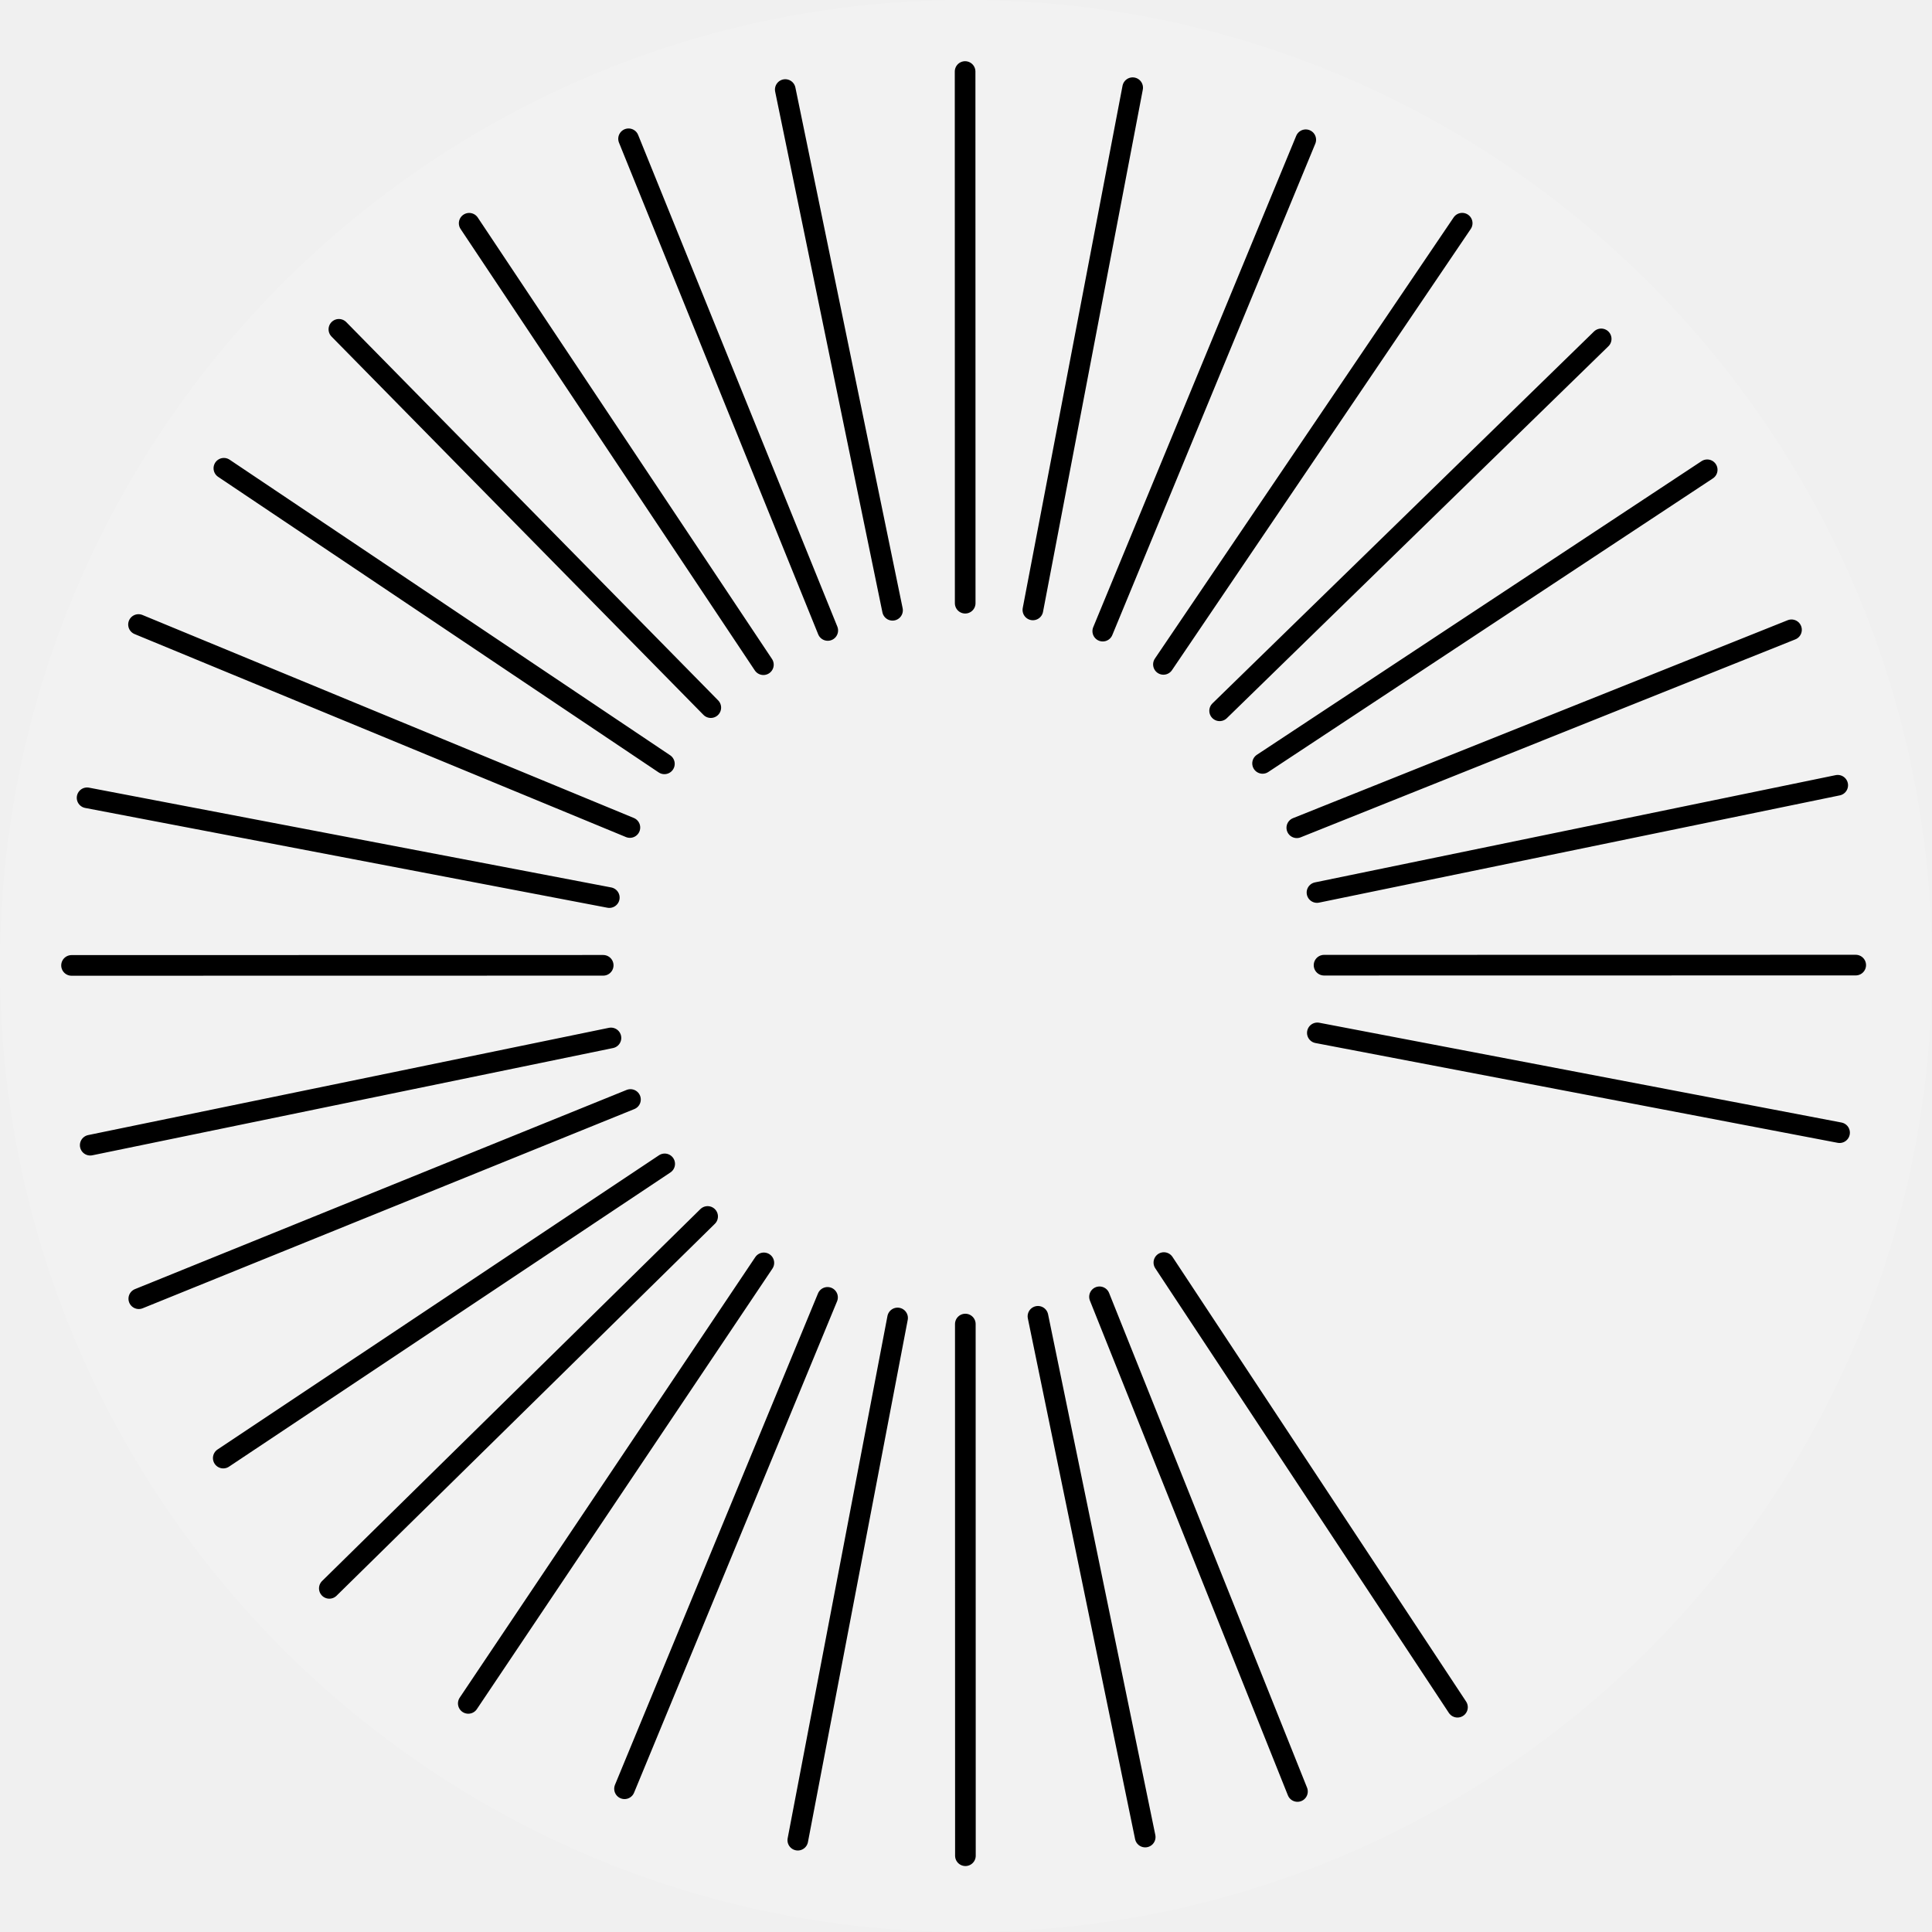
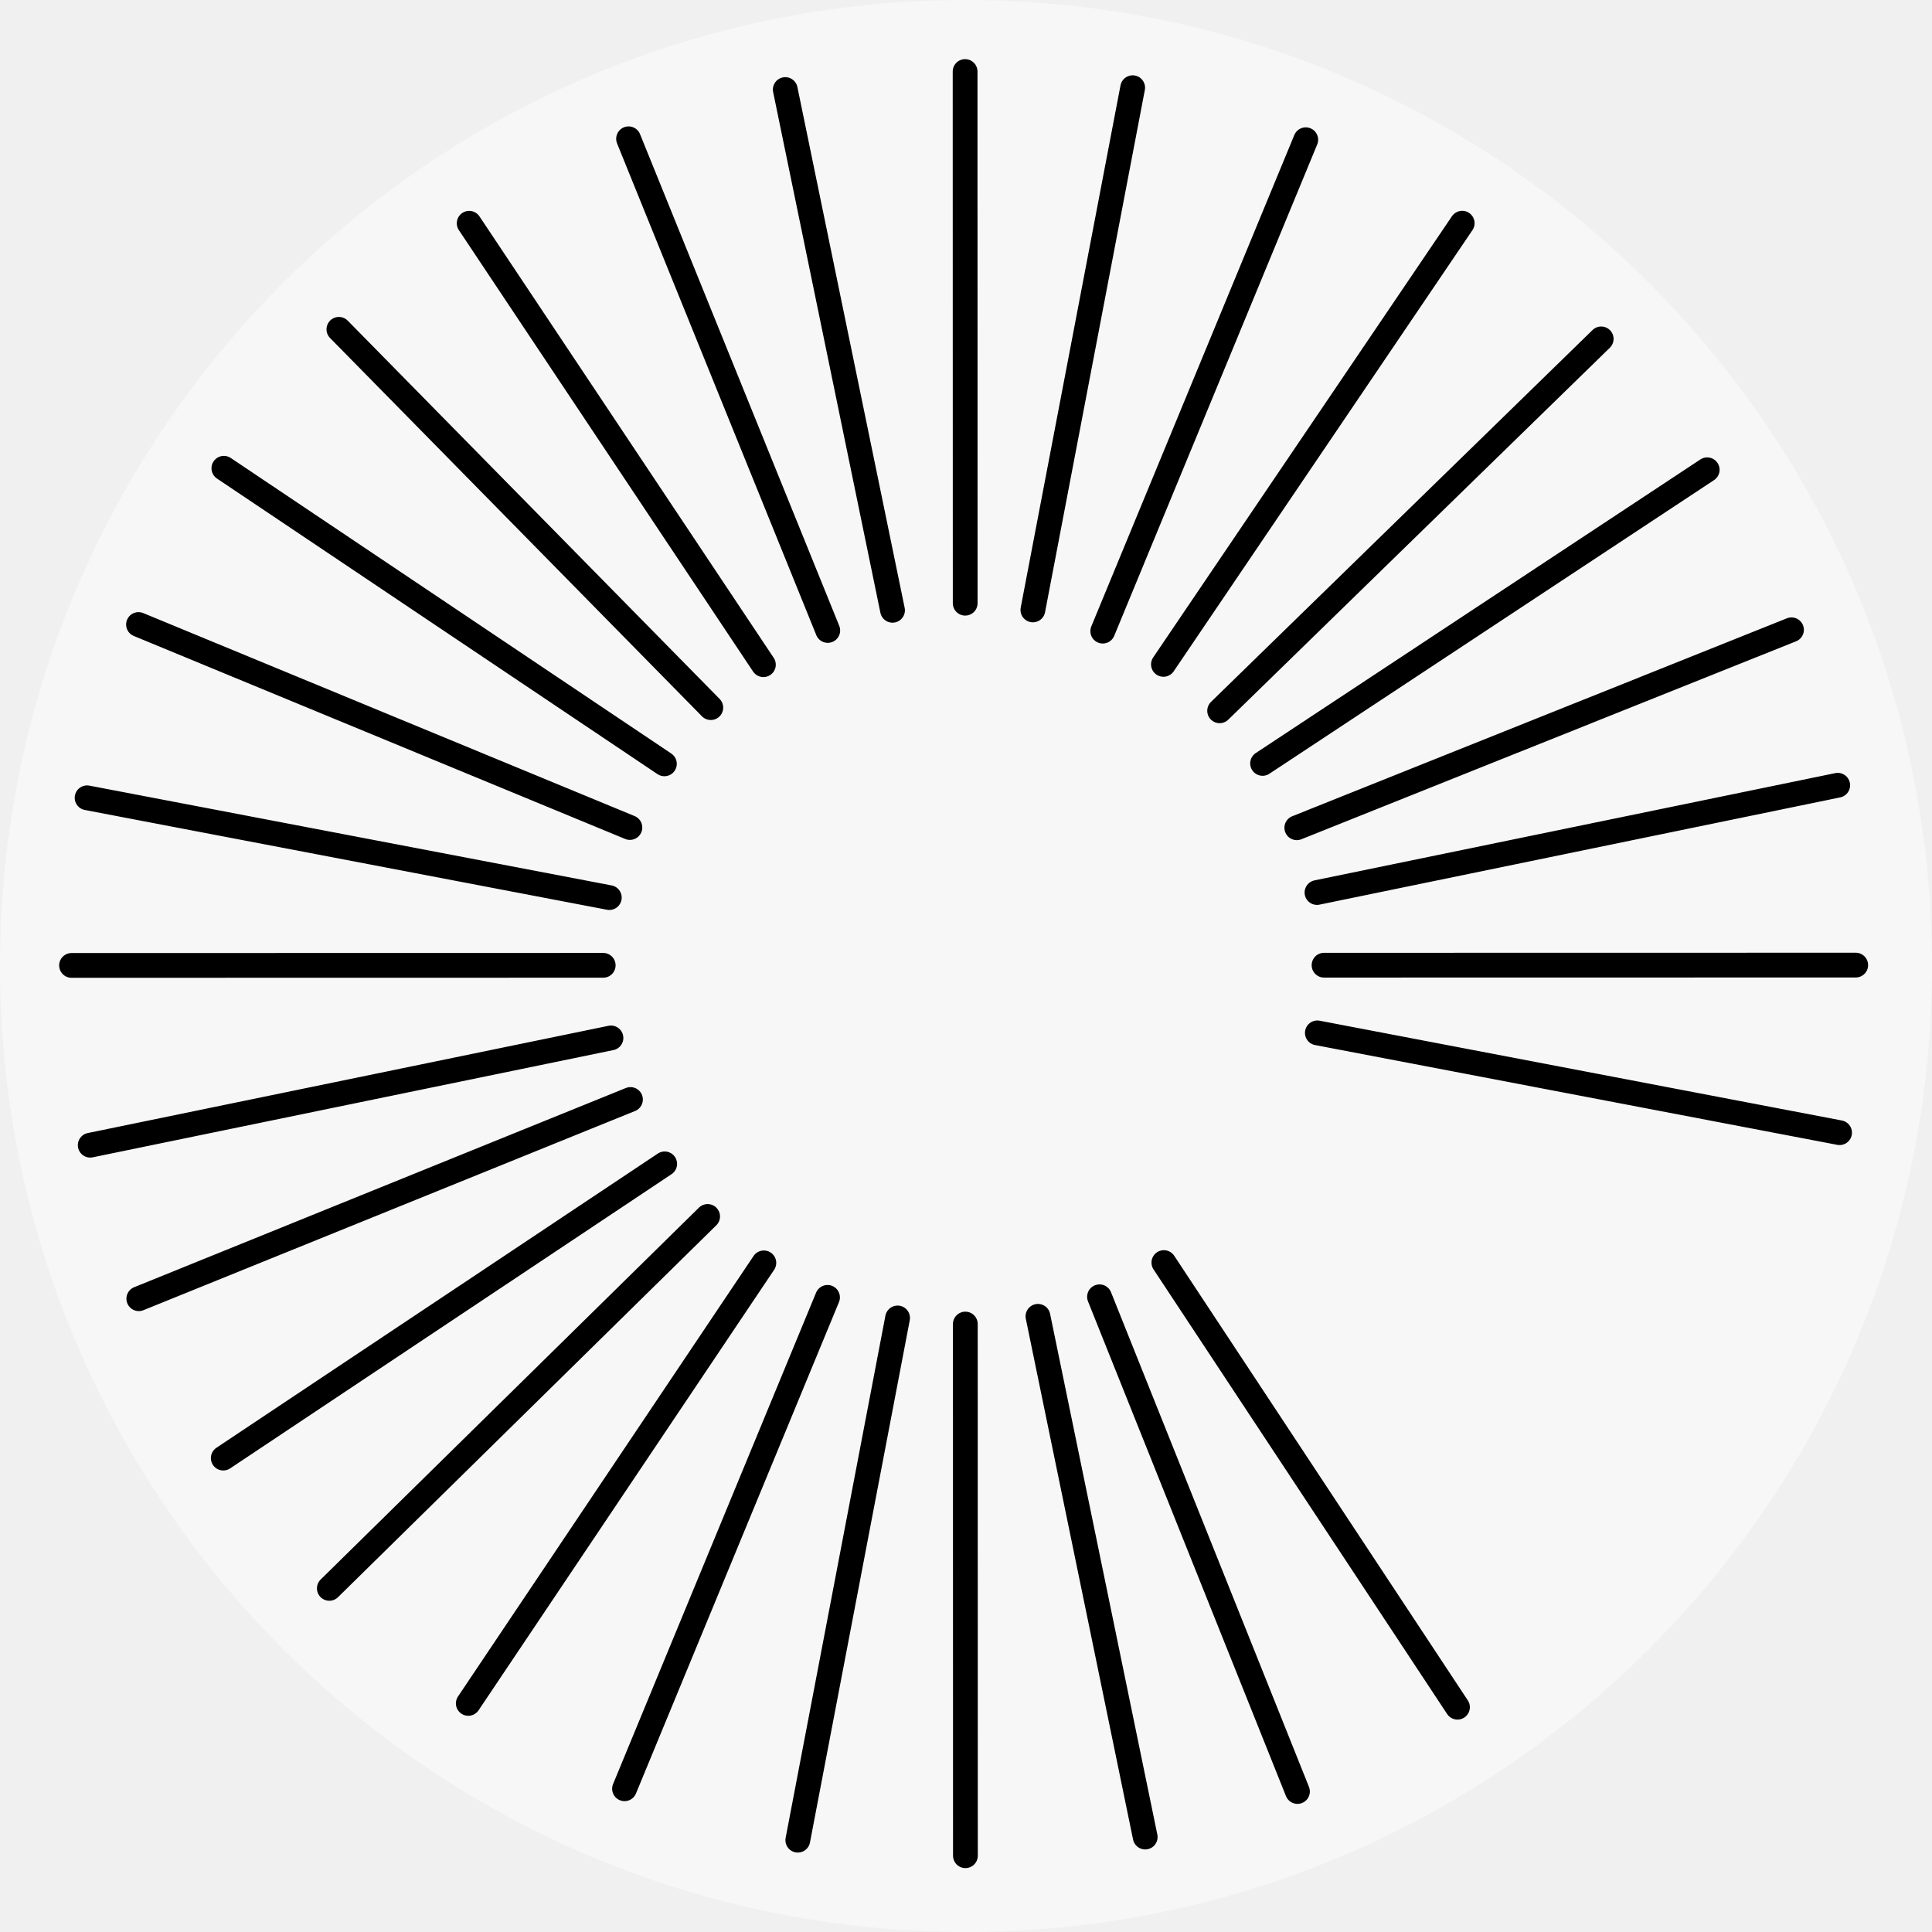
<svg xmlns="http://www.w3.org/2000/svg" width="468" height="468" viewBox="0 0 468 468" fill="none">
-   <circle cx="234" cy="234" r="234" fill="white" fill-opacity="0.15" />
-   <path d="M233.805 146.117L233.783 17.328M233.858 449.522L233.836 320.733M320.733 233.805L449.522 233.782M17.329 233.858L146.118 233.835M82.091 79.774L172.181 171.412M295.439 172.18L387.866 82.091M79.774 384.759L171.412 294.67M267.128 152.883L316.302 33.852M151.283 433.301L200.457 314.269M33.552 151.281L152.583 200.455M266.34 314.131L314.293 433.962M152.26 33.619L200.514 152.72M314.133 200.512L433.964 152.56M33.621 314.593L152.722 266.338M216.203 147.833L190.221 21.692M277.41 444.999L251.429 318.858M319.021 216.199L445.162 190.218M21.855 277.407L147.996 251.425M54.23 113.431L160.941 185.029M281.825 160.938L354.196 54.067M113.435 412.624L185.033 305.913M250.201 147.744L274.373 21.244M193.256 445.757L217.428 319.257M319.108 250.201L445.609 274.373M21.096 193.256L147.596 217.428M281.931 305.841L353.053 413.547M113.651 54.082L184.922 161.012M305.841 184.922L413.547 113.799M54.082 353.201L161.012 281.931" stroke="black" stroke-width="5" stroke-miterlimit="10" stroke-linecap="round" />
+   <circle cx="234" cy="234" r="234" fill="white" fill-opacity="0.45" />
+   <path d="M233.805 146.117L233.783 17.328M233.858 449.522L233.836 320.733M320.733 233.805L449.522 233.782M17.329 233.858L146.118 233.835M82.091 79.774L172.181 171.412M295.439 172.18L387.867 82.091M79.774 384.759L171.412 294.67M267.128 152.883L316.302 33.852M151.283 433.301L200.457 314.269M33.552 151.281L152.583 200.455M266.34 314.131L314.293 433.962M152.26 33.619L200.514 152.72M314.133 200.512L433.964 152.56M33.621 314.593L152.722 266.338M216.203 147.833L190.221 21.692M277.41 444.999L251.429 318.858M319.021 216.199L445.162 190.218M21.855 277.407L147.996 251.425M54.23 113.431L160.941 185.029M281.825 160.938L354.196 54.067M113.435 412.624L185.033 305.913M250.201 147.744L274.373 21.244M193.256 445.757L217.428 319.257M319.109 250.201L445.609 274.373M21.096 193.256L147.596 217.428M281.931 305.841L353.053 413.547M113.651 54.082L184.922 161.012M305.841 184.922L413.547 113.799M54.082 353.201L161.012 281.931" stroke="black" stroke-width="6" stroke-miterlimit="10" stroke-linecap="round" />
</svg>
